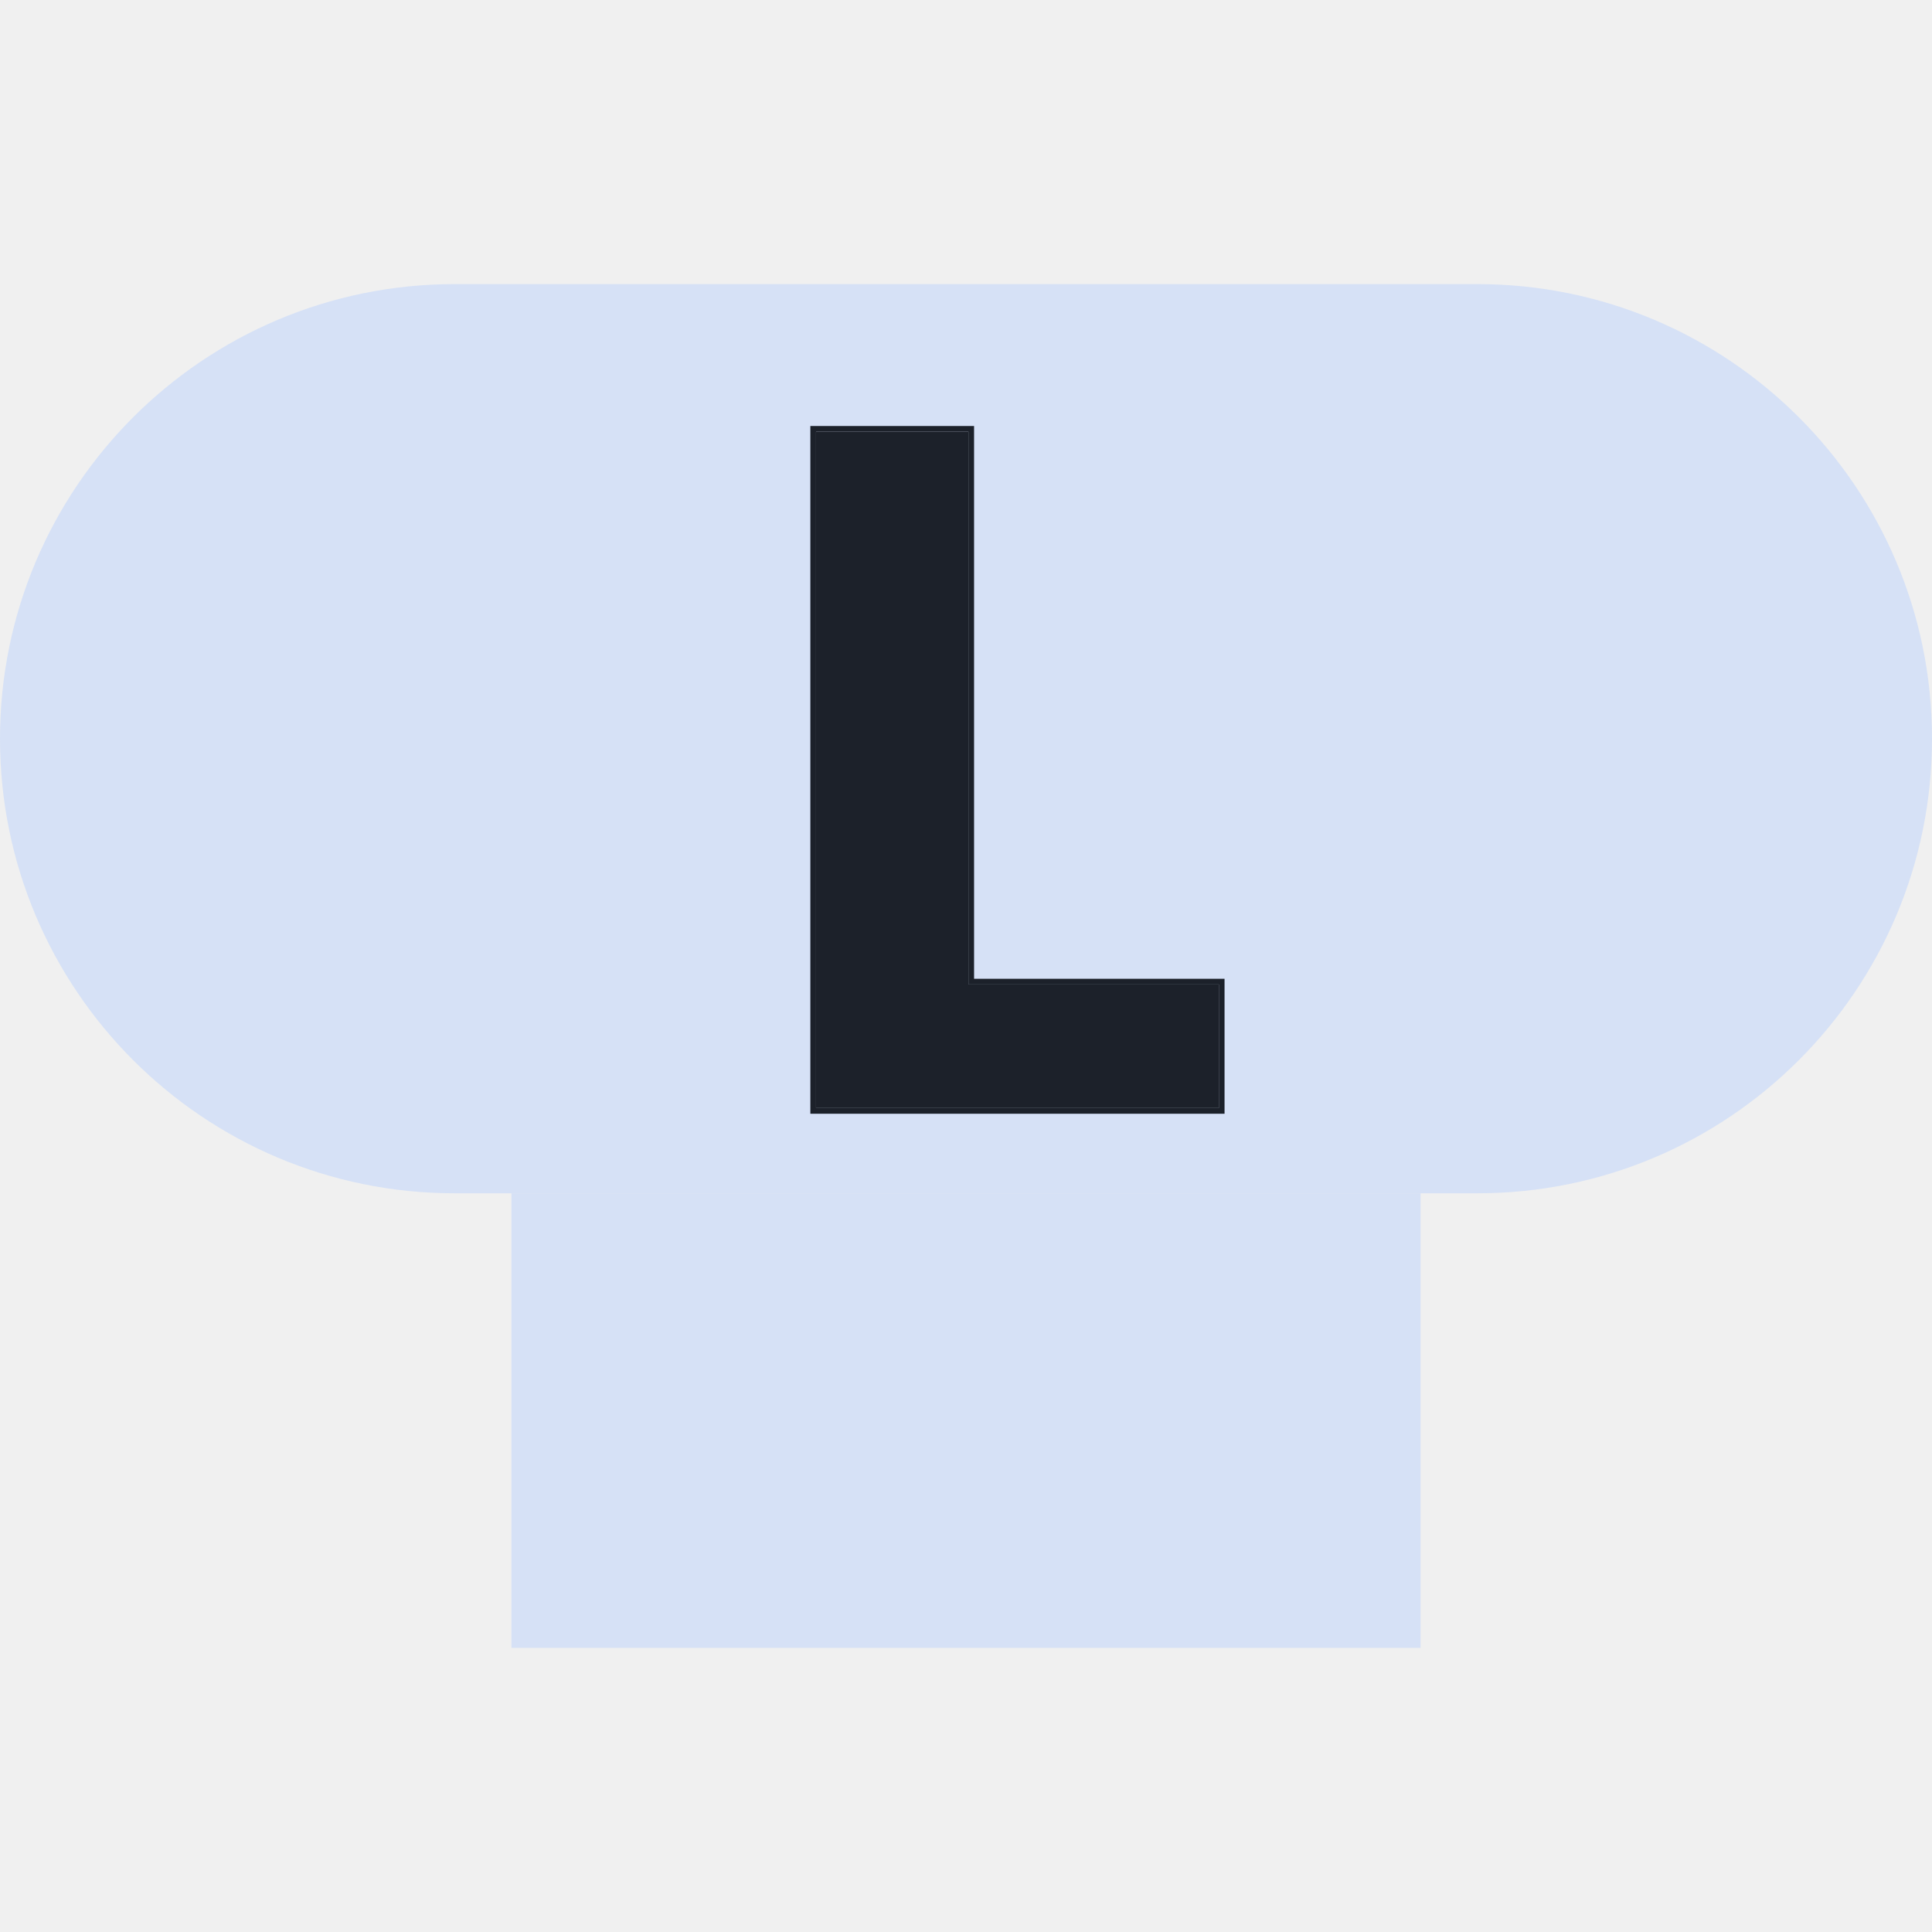
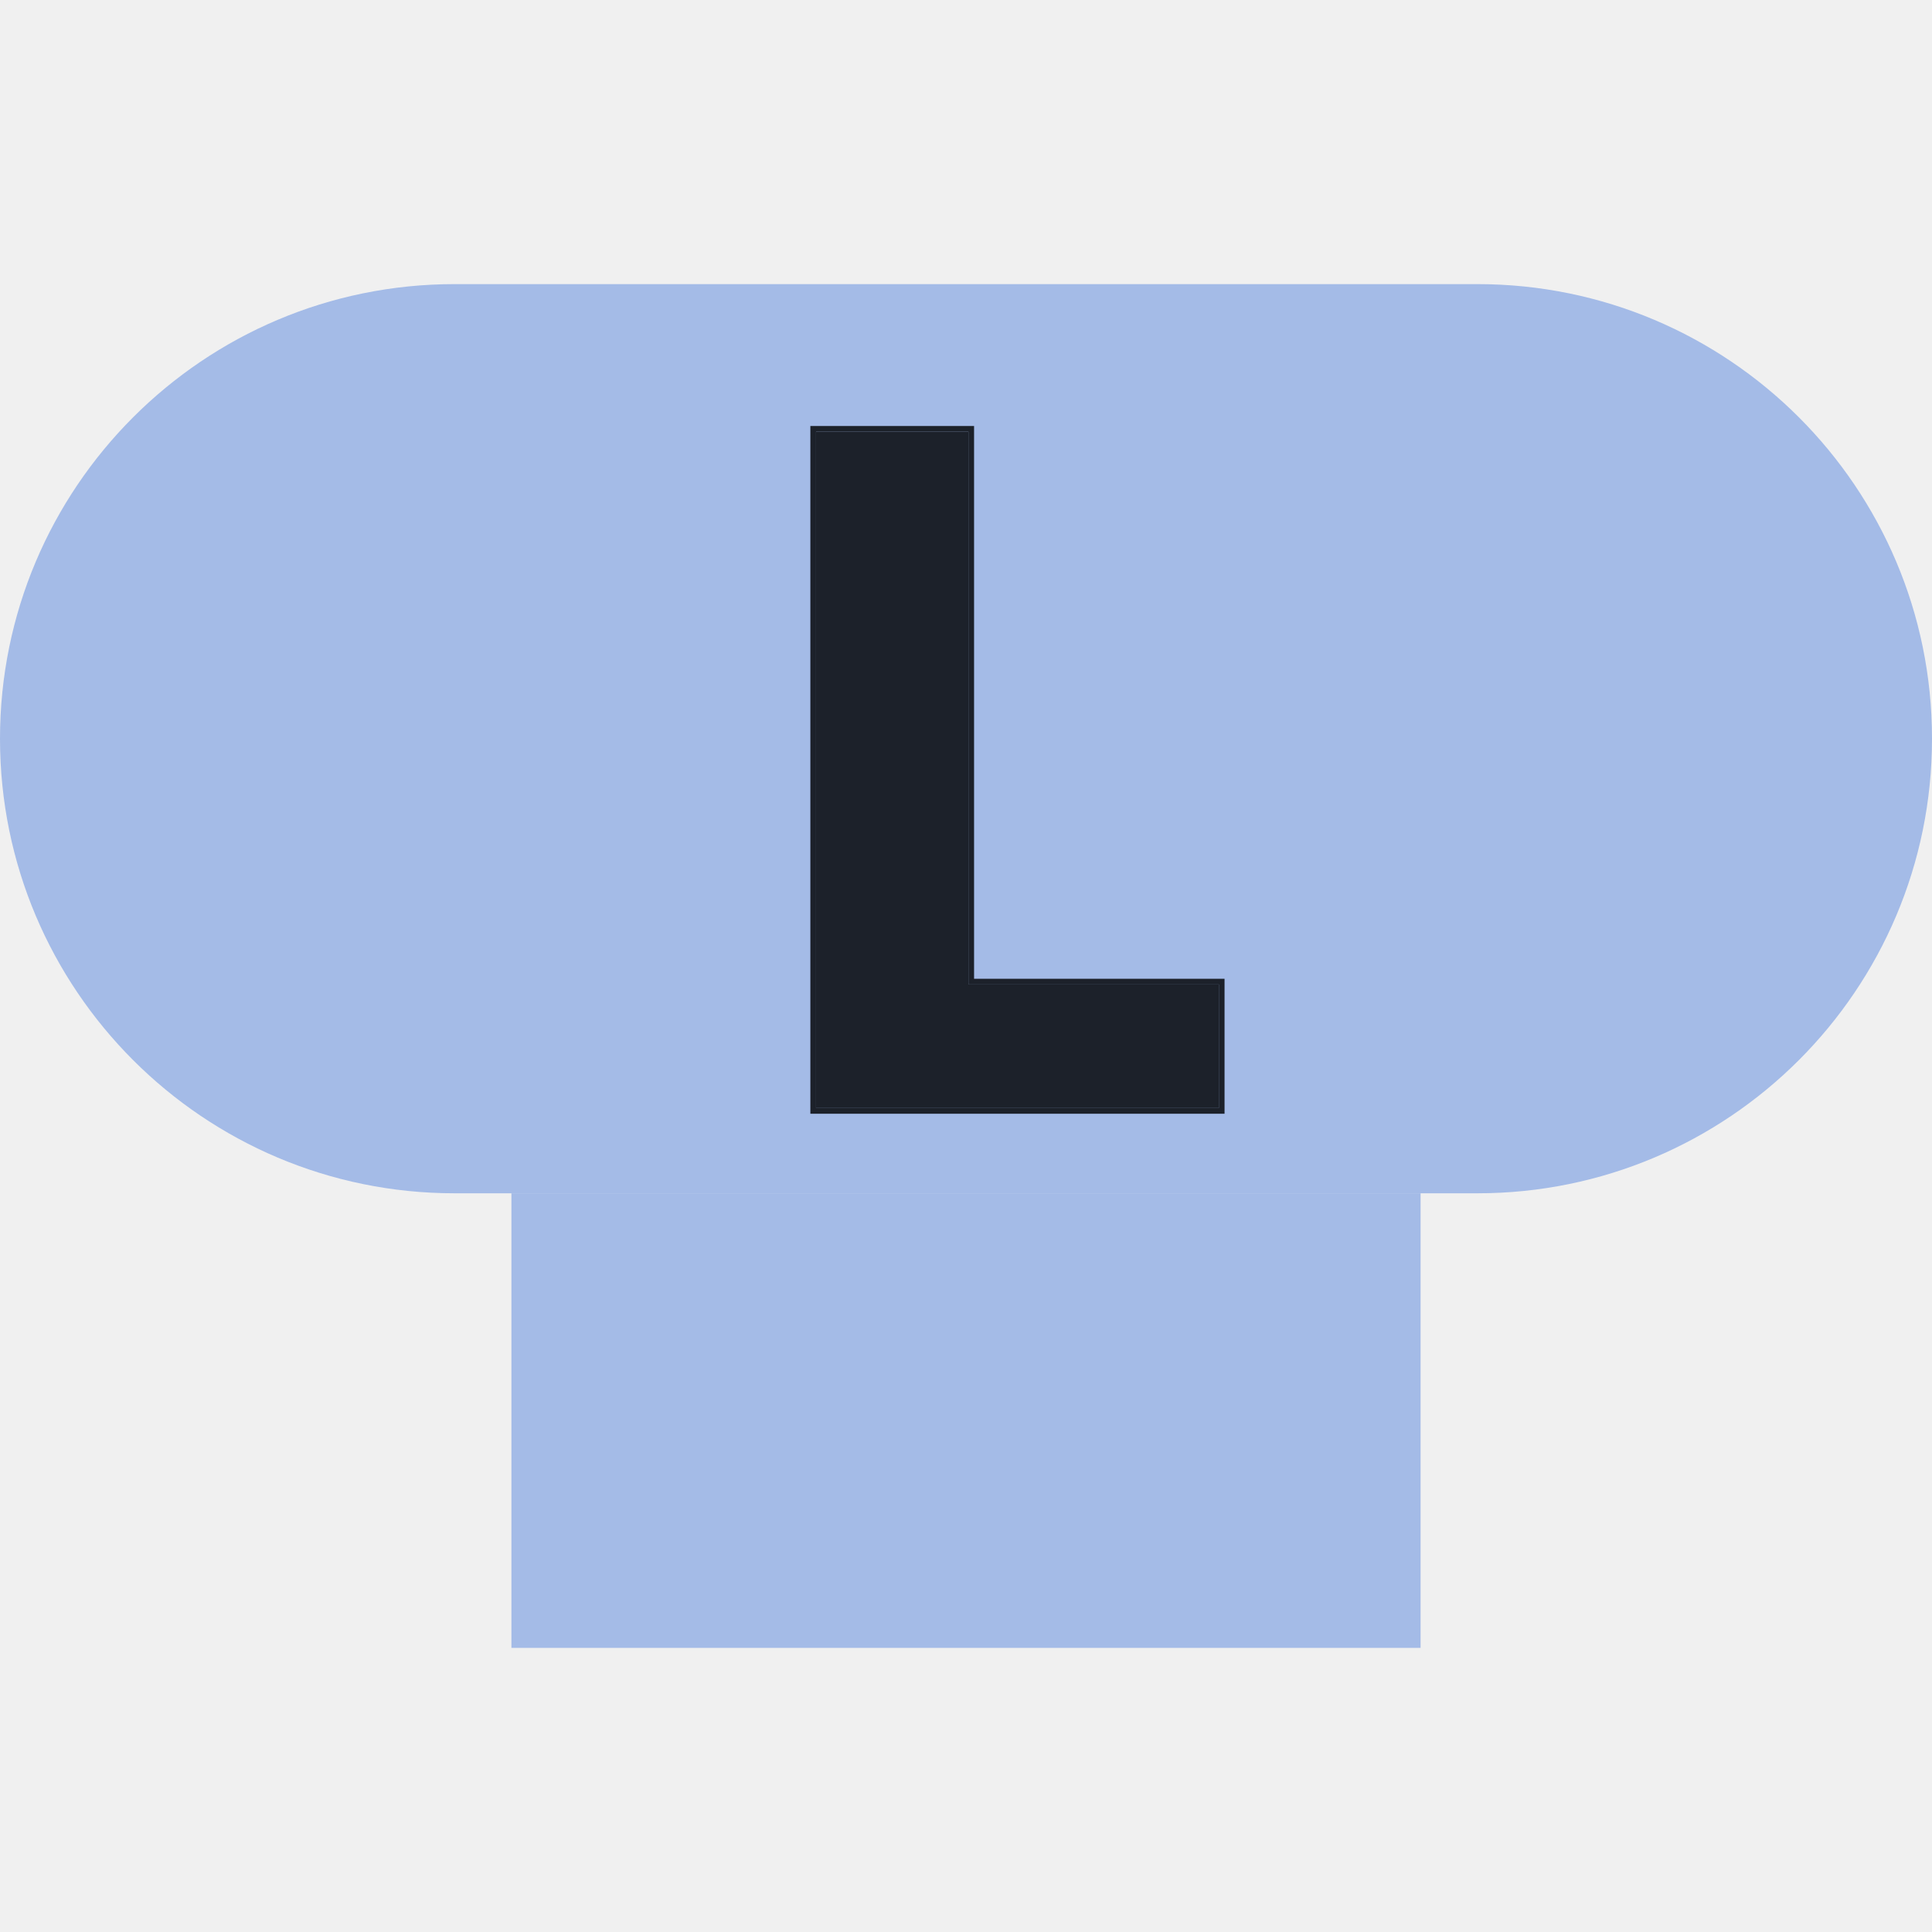
<svg xmlns="http://www.w3.org/2000/svg" width="34" height="34" viewBox="0 0 34 34" fill="none">
-   <rect y="5" width="34" height="16" rx="8" fill="#D6E1F6" />
-   <rect x="9" y="21" width="16" height="8" fill="#D6E1F6" />
+   <rect y="5" width="34" height="16" rx="8" fill="#A4BBE7" />
+   <rect x="9" y="21" width="16" height="8" fill="#A4BBE7" />
  <mask id="path-3-outside-1_2_252" maskUnits="userSpaceOnUse" x="14" y="6.5" width="8" height="14" fill="black">
    <rect fill="white" x="14" y="6.5" width="8" height="14" />
    <path d="M21.45 19.5H14.361V7.597H17.043V17.325H21.45V19.5Z" />
  </mask>
  <path d="M21.45 19.5H14.361V7.597H17.043V17.325H21.45V19.5Z" fill="#1C212A" />
  <path d="M21.45 19.5V19.6H21.55V19.5H21.45ZM14.361 19.5H14.261V19.6H14.361V19.5ZM14.361 7.597V7.497H14.261V7.597H14.361ZM17.043 7.597H17.142V7.497H17.043V7.597ZM17.043 17.325H16.942V17.425H17.043V17.325ZM21.45 17.325H21.55V17.225H21.45V17.325ZM21.45 19.4H14.361V19.6H21.45V19.4ZM14.461 19.5V7.597H14.261V19.5H14.461ZM14.361 7.697H17.043V7.497H14.361V7.697ZM16.942 7.597V17.325H17.142V7.597H16.942ZM17.043 17.425H21.45V17.225H17.043V17.425ZM21.35 17.325V19.5H21.55V17.325H21.35Z" fill="#1C212A" mask="url(#path-3-outside-1_2_252)" />
</svg>
